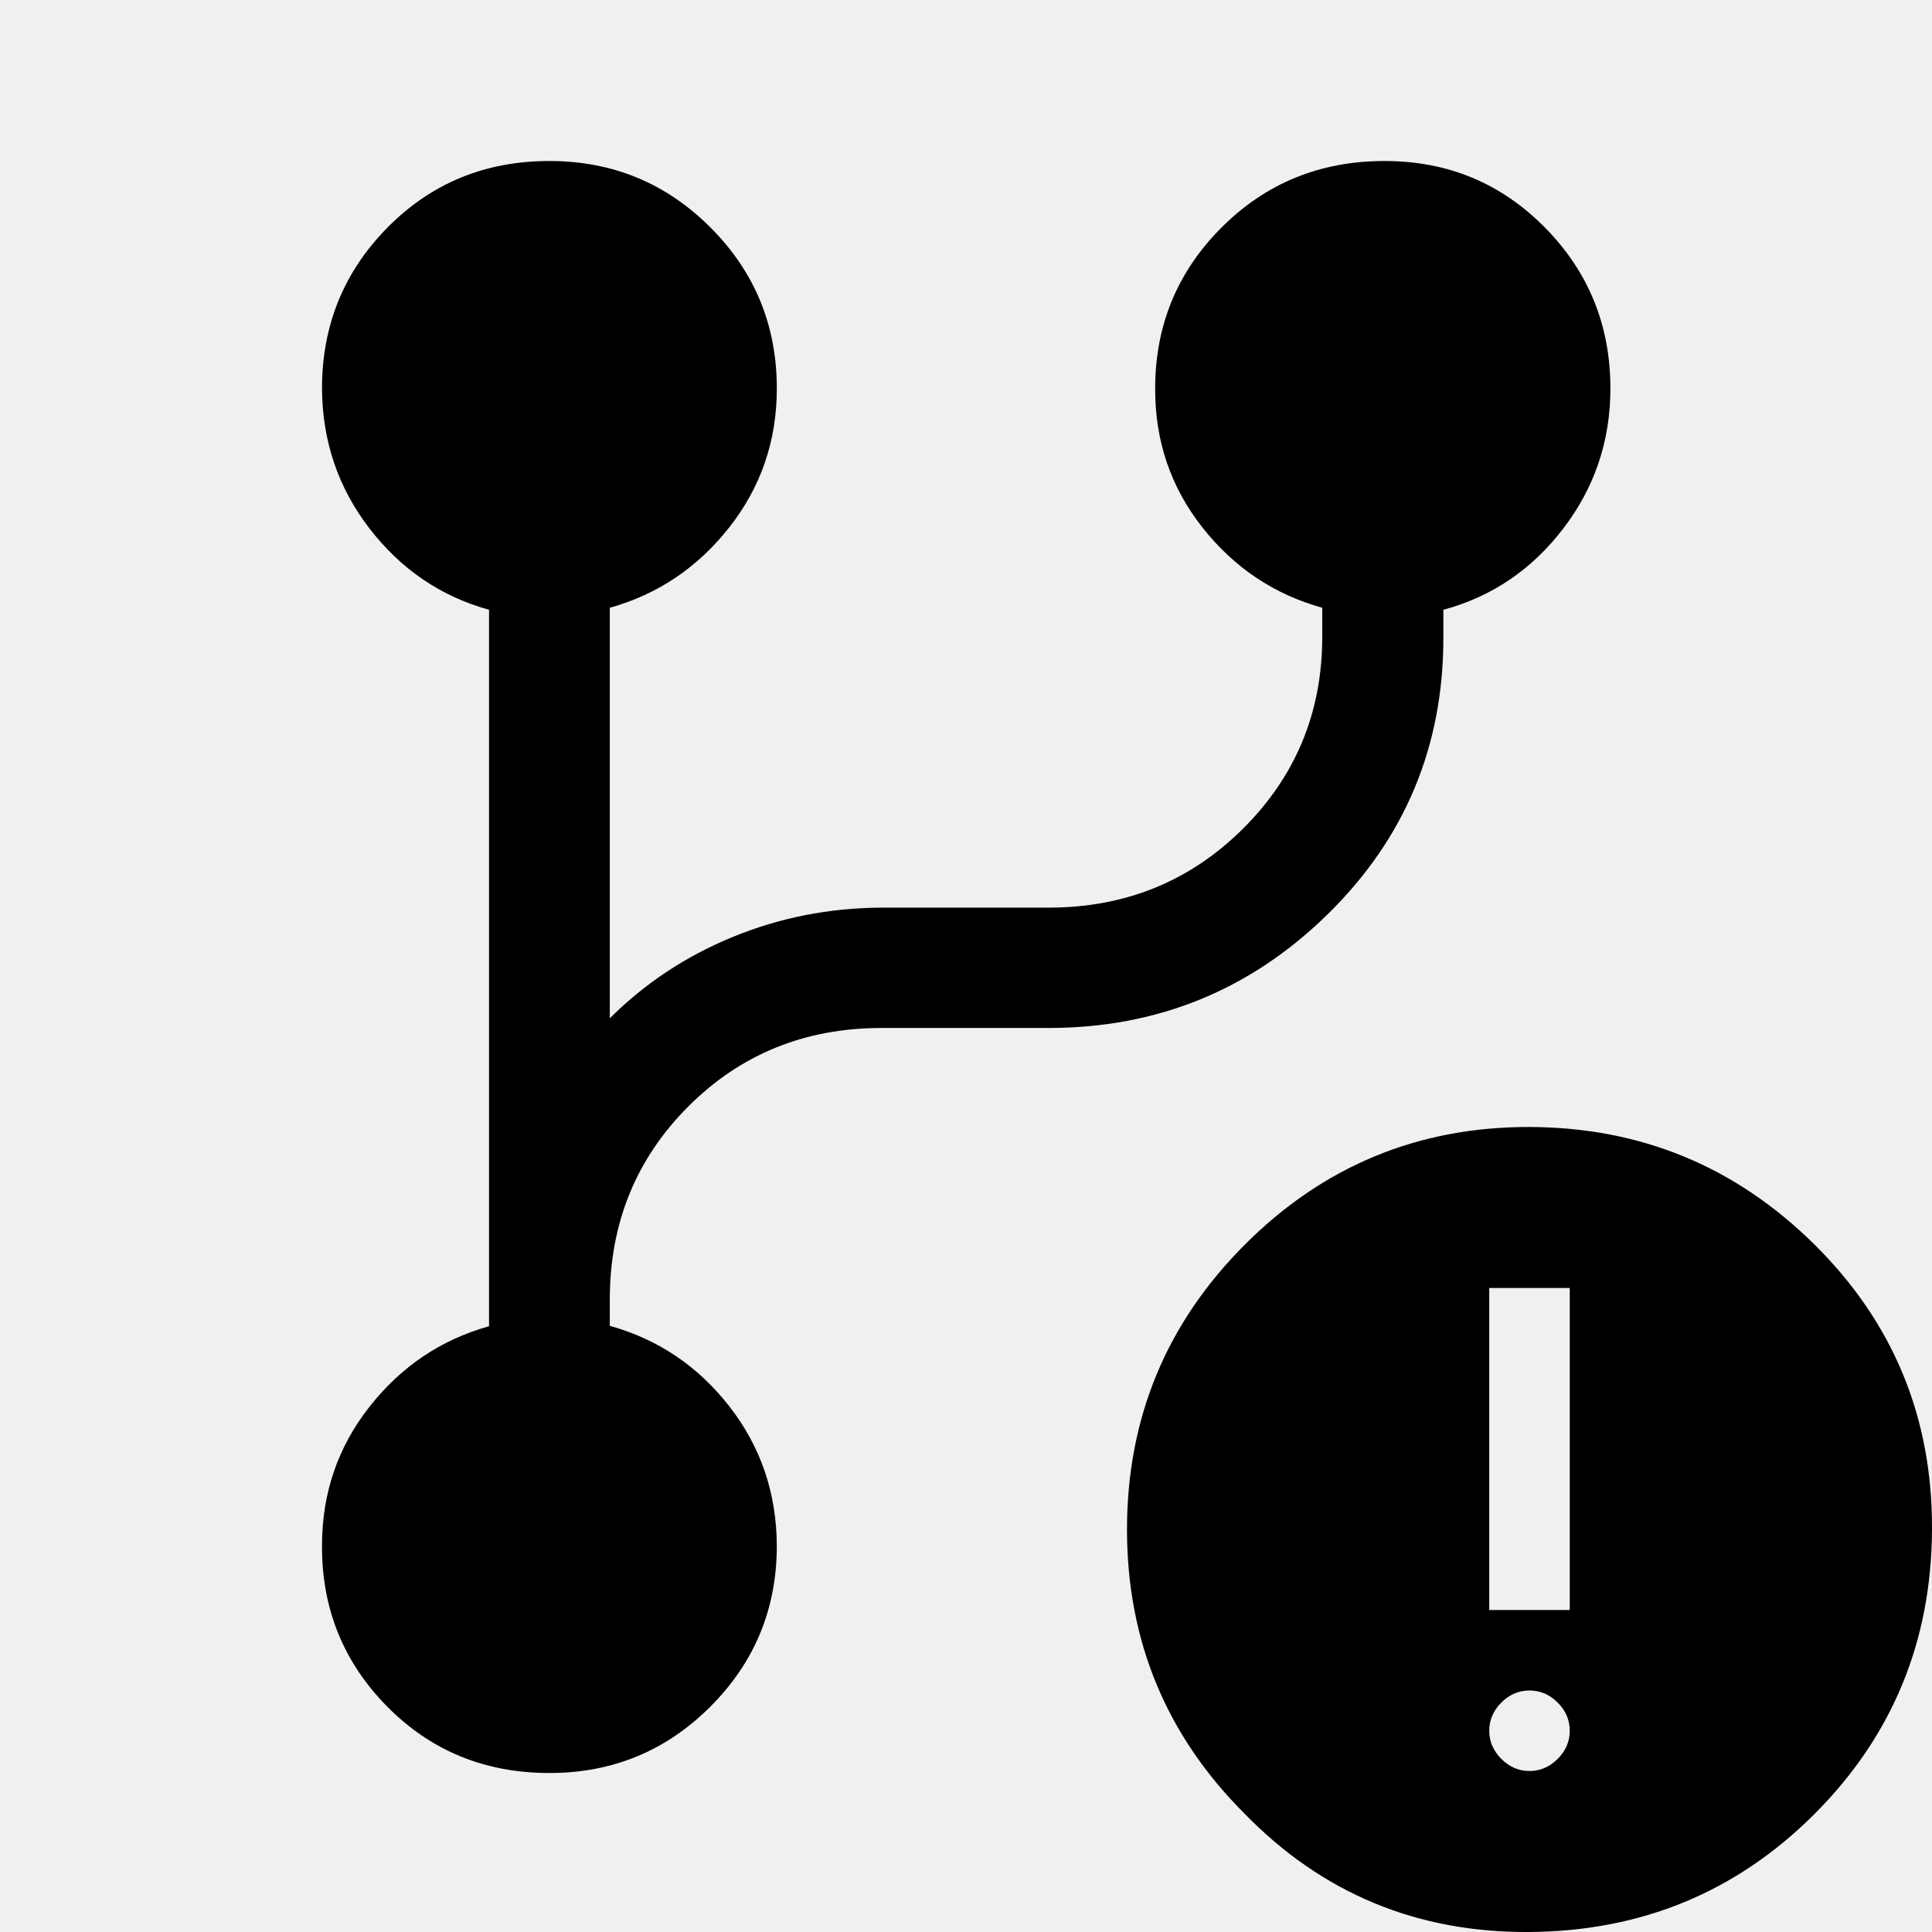
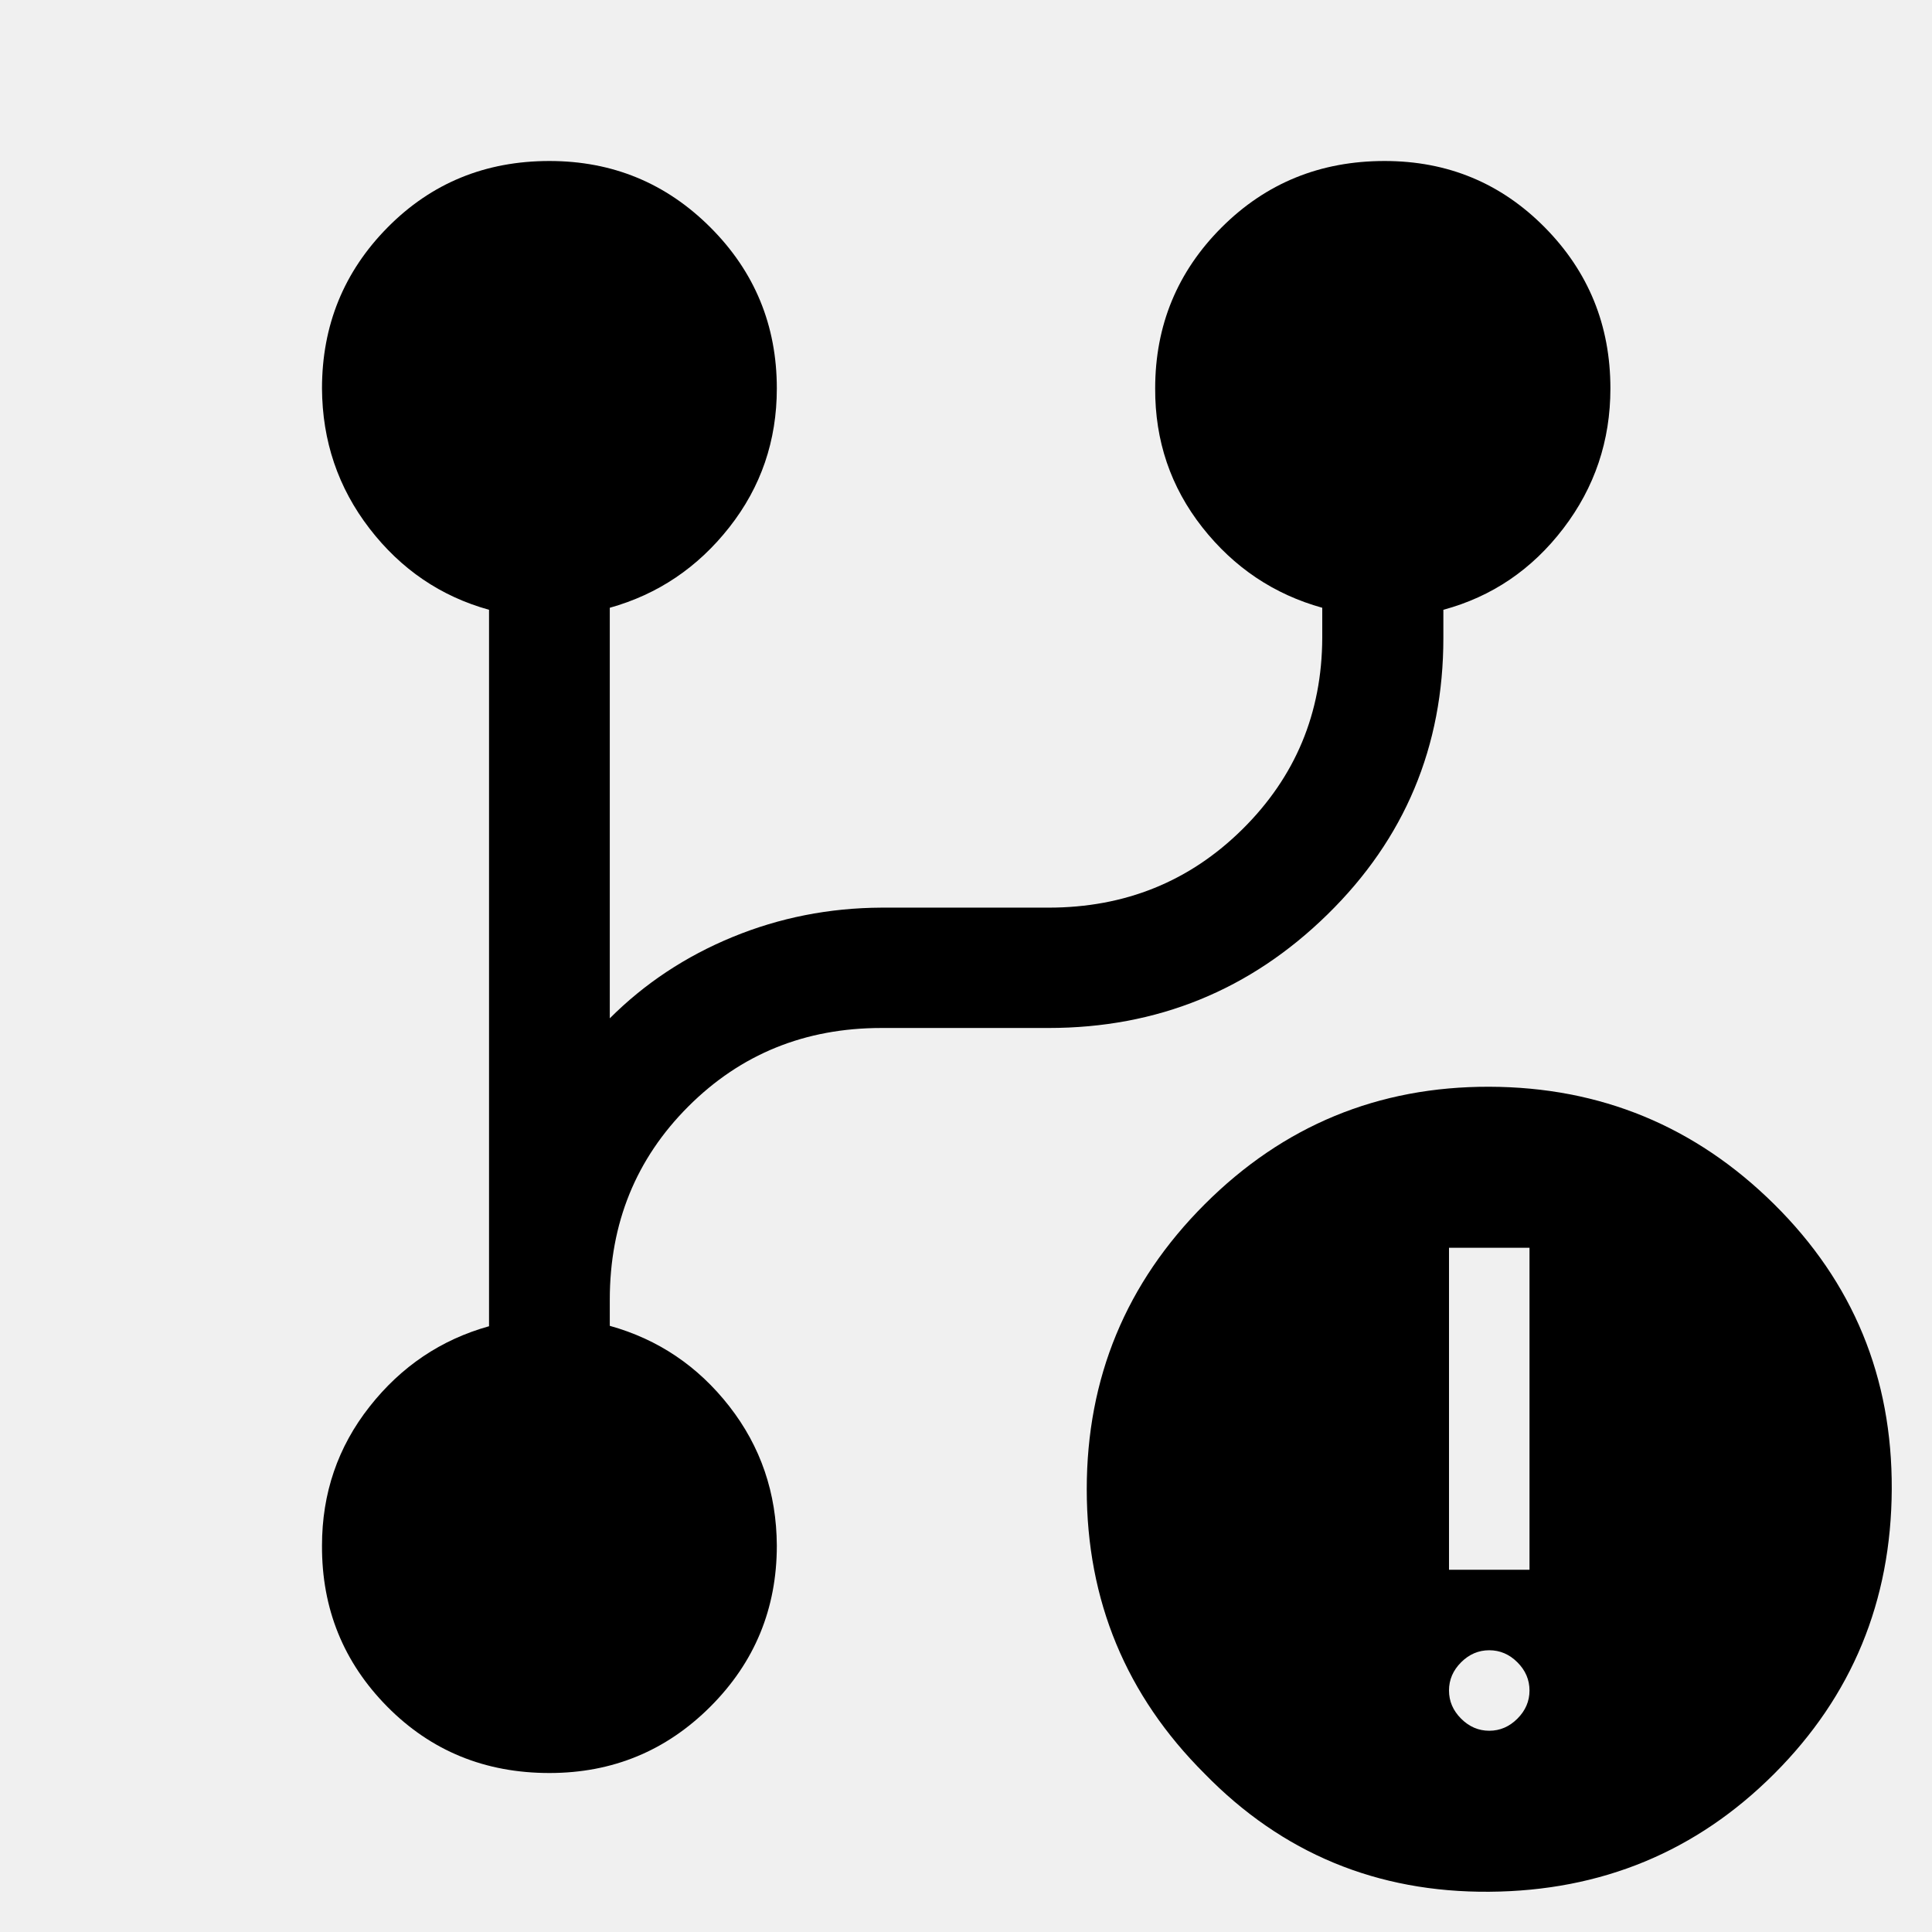
<svg xmlns="http://www.w3.org/2000/svg" width="48" height="48" viewBox="0 0 48 48" fill="none">
-   <g clip-path="url(#clip0_106_76)">
-     <path d="M38 28C40.76 28.007 43.12 28.98 45.08 30.92C47.04 32.86 48.013 35.22 48 38C47.987 40.78 47.013 43.136 45.08 45.069C43.147 47.003 40.787 47.98 38 48C35.213 48.02 32.856 47.043 30.93 45.069C28.977 43.123 28 40.766 28 38C28 35.233 28.977 32.873 30.93 30.92C32.883 28.967 35.24 27.993 38 28ZM38 42C37.733 42 37.5 42.1 37.3 42.3C37.1 42.5 37 42.733 37 43C37 43.266 37.1 43.499 37.3 43.699C37.5 43.899 37.733 44 38 44C38.267 44 38.5 43.899 38.7 43.699C38.9 43.499 39 43.266 39 43C39 42.733 38.9 42.5 38.7 42.3C38.5 42.1 38.267 42 38 42ZM37 40H39V32H37V40Z" fill-rule="evenodd" clip-rule="evenodd" fill="black" />
-     <path d="M34.4 4C35.967 4 37.293 4.55 38.38 5.65C39.467 6.75 40.01 8.084 40.01 9.65C40.01 10.95 39.62 12.11 38.84 13.13C38.06 14.15 37.067 14.824 35.86 15.15V15.85C35.86 18.549 34.9 20.84 32.98 22.72C31.061 24.6 28.75 25.54 26.05 25.54H21.9C20 25.54 18.401 26.19 17.101 27.49C15.801 28.79 15.15 30.39 15.15 32.29V32.94C16.35 33.274 17.34 33.941 18.12 34.94C18.9 35.94 19.293 37.094 19.3 38.4C19.3 39.967 18.75 41.3 17.65 42.4C16.55 43.5 15.217 44.05 13.65 44.05C12.05 44.05 10.707 43.5 9.62 42.4C8.534 41.3 7.993 39.967 8 38.4C8 37.1 8.393 35.95 9.18 34.95C9.966 33.95 10.957 33.283 12.15 32.95V15.15C10.95 14.817 9.96 14.143 9.18 13.13C8.4 12.117 8.007 10.957 8 9.65C8 8.084 8.543 6.75 9.63 5.65C10.717 4.55 12.057 4 13.65 4C15.217 4 16.55 4.55 17.65 5.65C18.75 6.75 19.3 8.084 19.3 9.65C19.3 10.95 18.907 12.1 18.12 13.1C17.334 14.1 16.344 14.766 15.15 15.1V25.3C16.017 24.433 17.034 23.76 18.2 23.28C19.367 22.8 20.6 22.556 21.9 22.55H26.05C27.95 22.55 29.557 21.9 30.87 20.6C32.183 19.3 32.844 17.716 32.851 15.85V15.1C31.651 14.766 30.657 14.1 29.87 13.1C29.084 12.1 28.694 10.95 28.7 9.65C28.7 8.084 29.251 6.75 30.351 5.65C31.451 4.55 32.8 4 34.4 4Z" fill="black" />
-   </g>
-   <defs>
-     <clipPath id="clip0_106_76">
-       <rect width="48" height="48" fill="white" />
-     </clipPath>
-   </defs>
+   <path d="M37 27C39.76 27.007 42.12 27.98 44.08 29.92C46.04 31.86 47.013 34.22 47 37C46.987 39.78 46.013 42.136 44.08 44.069C42.147 46.003 39.787 46.98 37 47C34.213 47.02 31.856 46.043 29.93 44.069C27.977 42.123 27 39.766 27 37C27 34.233 27.977 31.873 29.93 29.92C31.883 27.967 34.24 26.993 37 27ZM37 41C36.733 41 36.5 41.1 36.3 41.3C36.1 41.5 36 41.733 36 42C36 42.266 36.1 42.499 36.3 42.699C36.5 42.899 36.733 43 37 43C37.267 43 37.5 42.899 37.7 42.699C37.9 42.499 38 42.266 38 42C38 41.733 37.9 41.5 37.7 41.3C37.5 41.1 37.267 41 37 41ZM36 39H38V31H36V39Z" fill-rule="evenodd" clip-rule="evenodd" fill="black" />
+   <path d="M34.4 4C35.967 4 37.293 4.55 38.38 5.65C39.467 6.75 40.01 8.084 40.01 9.65C40.01 10.95 39.62 12.11 38.84 13.13C38.06 14.15 37.067 14.824 35.86 15.15V15.85C35.86 18.549 34.9 20.84 32.98 22.72C31.061 24.6 28.75 25.54 26.05 25.54H21.9C20 25.54 18.401 26.19 17.101 27.49C15.801 28.79 15.15 30.39 15.15 32.29V32.94C16.35 33.274 17.34 33.941 18.12 34.94C18.9 35.94 19.293 37.094 19.3 38.4C19.3 39.967 18.75 41.3 17.65 42.4C16.55 43.5 15.217 44.05 13.65 44.05C12.05 44.05 10.707 43.5 9.62 42.4C8.534 41.3 7.993 39.967 8 38.4C8 37.1 8.393 35.95 9.18 34.95C9.966 33.95 10.957 33.283 12.15 32.95V15.15C10.95 14.817 9.96 14.143 9.18 13.13C8.4 12.117 8.007 10.957 8 9.65C8 8.084 8.543 6.75 9.63 5.65C10.717 4.55 12.057 4 13.65 4C15.217 4 16.55 4.55 17.65 5.65C18.75 6.75 19.3 8.084 19.3 9.65C19.3 10.95 18.907 12.1 18.12 13.1C17.334 14.1 16.344 14.766 15.15 15.1V25.3C16.017 24.433 17.034 23.76 18.2 23.28C19.367 22.8 20.6 22.556 21.9 22.55H26.05C27.95 22.55 29.557 21.9 30.87 20.6C32.183 19.3 32.844 17.716 32.851 15.85V15.1C31.651 14.766 30.657 14.1 29.87 13.1C29.084 12.1 28.694 10.95 28.7 9.65C28.7 8.084 29.251 6.75 30.351 5.65C31.451 4.55 32.8 4 34.4 4Z" fill="black" />
</svg>
